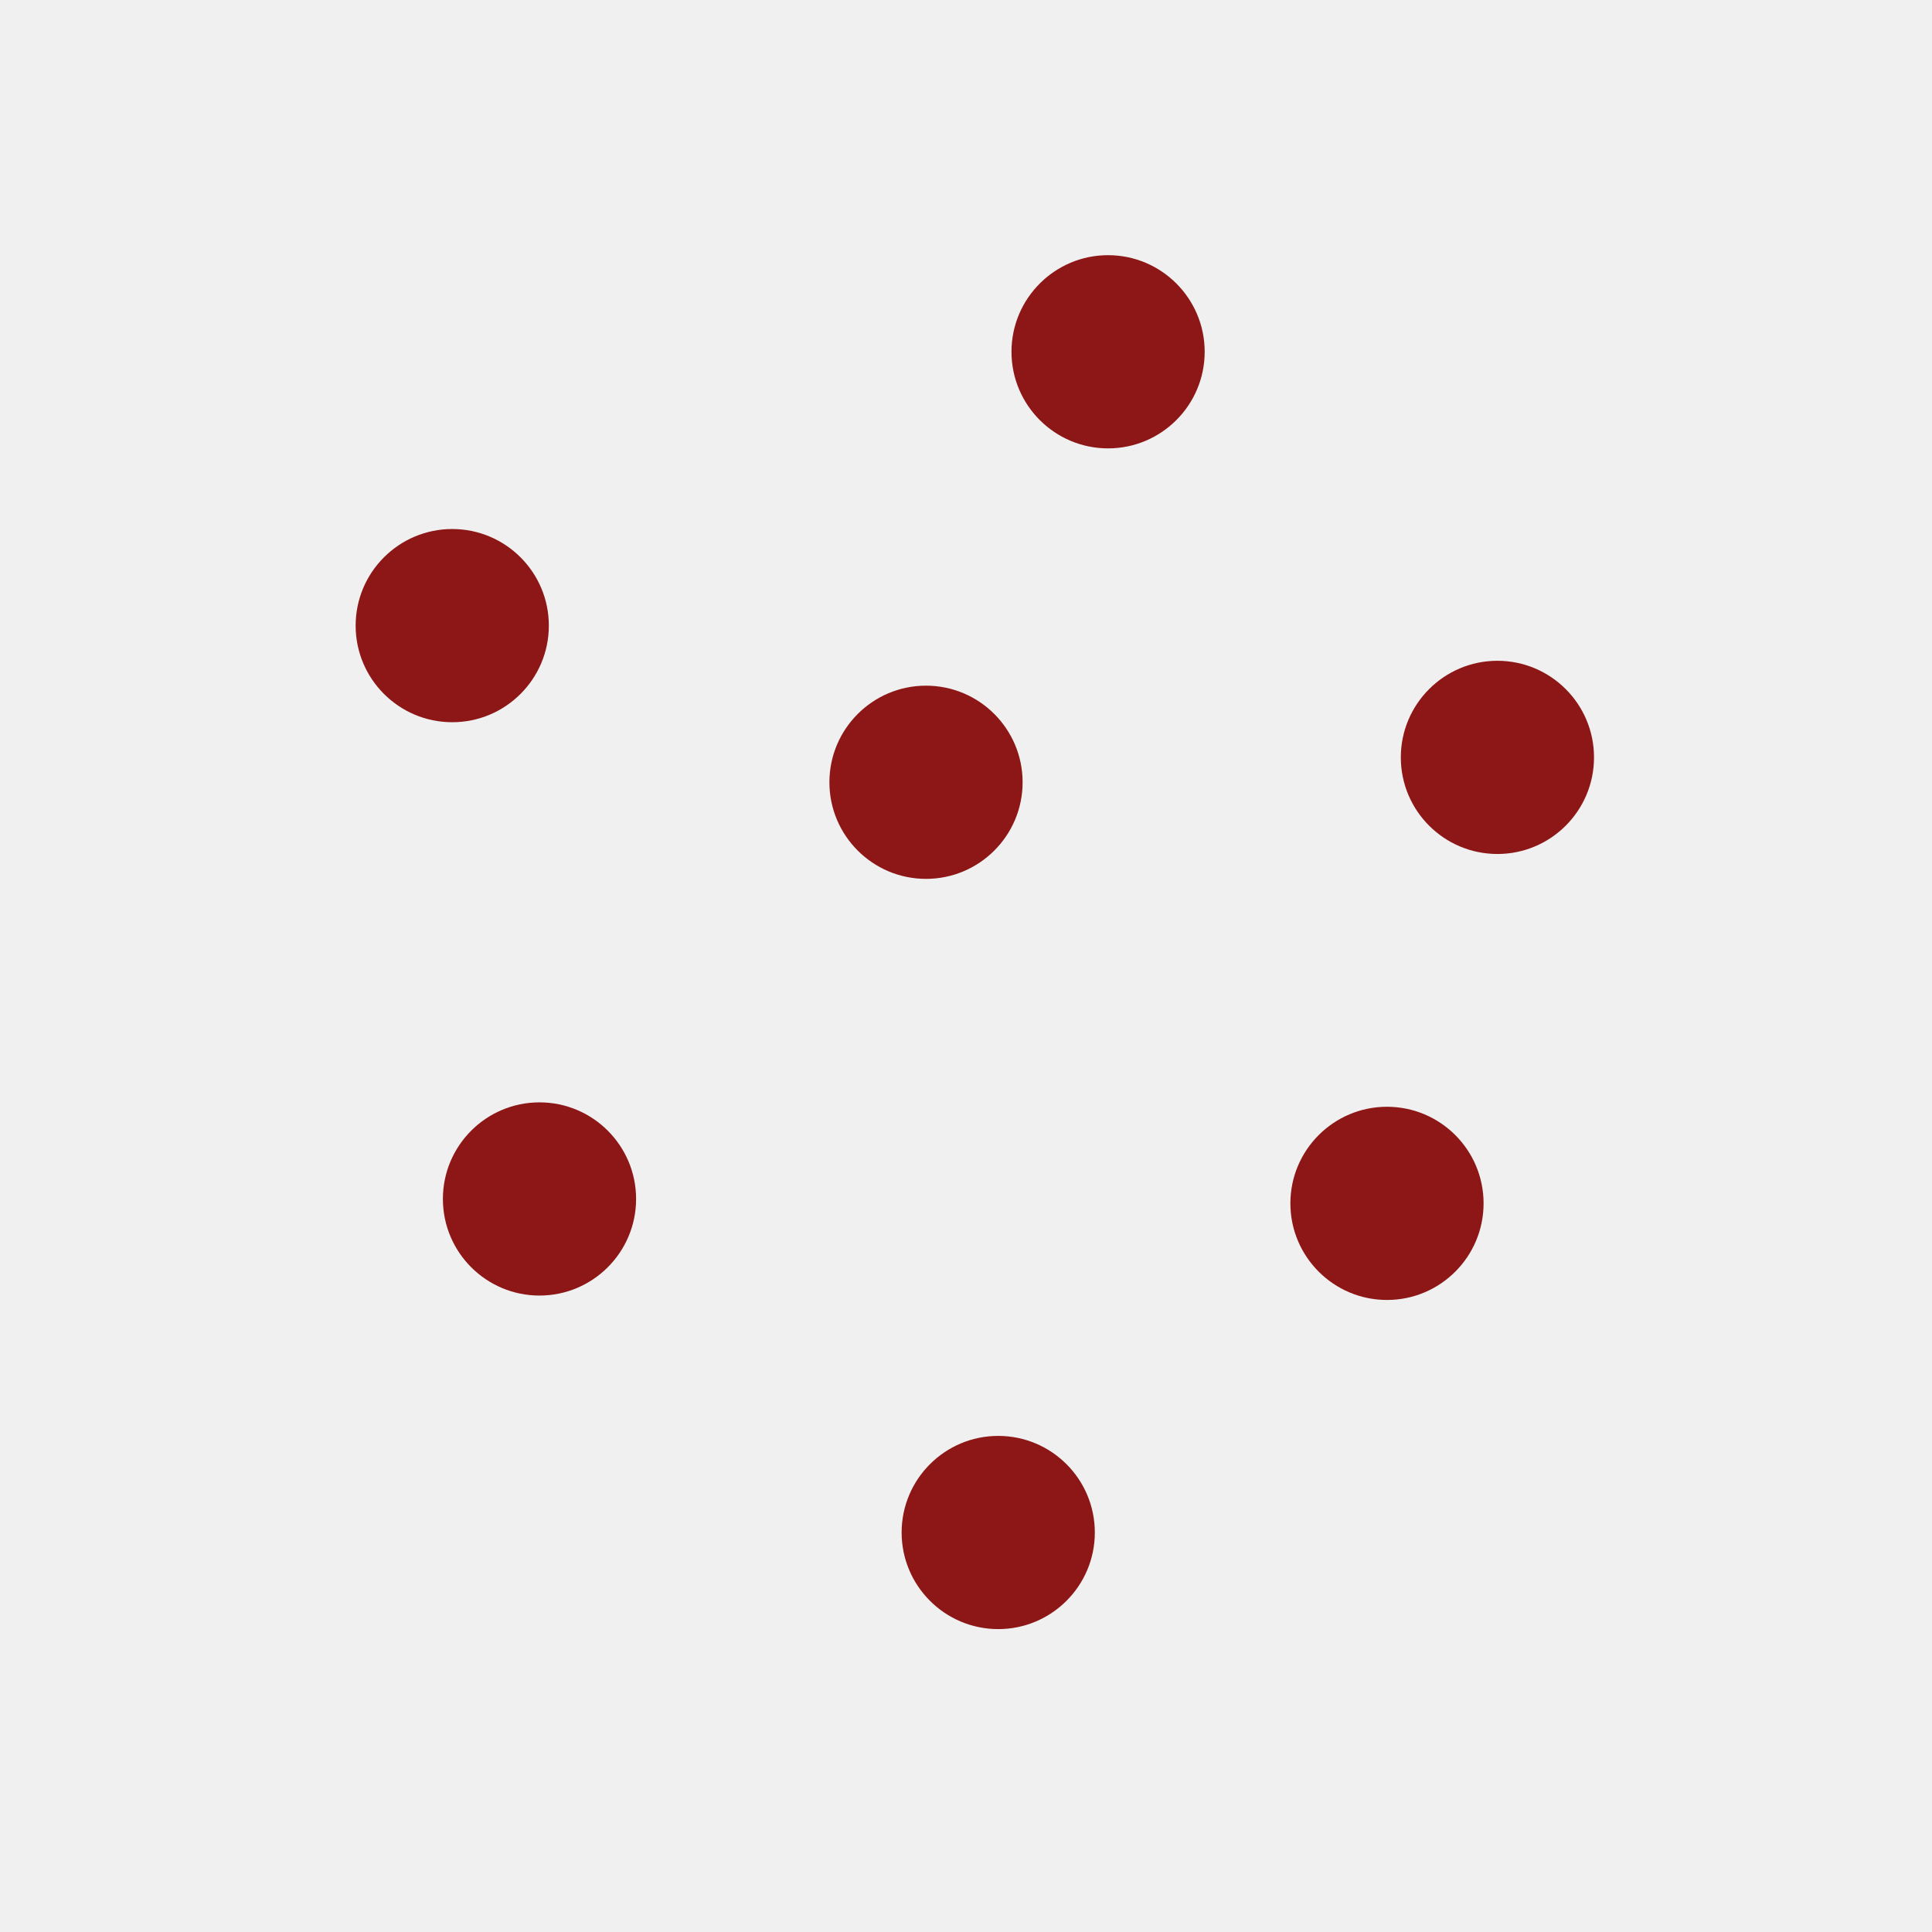
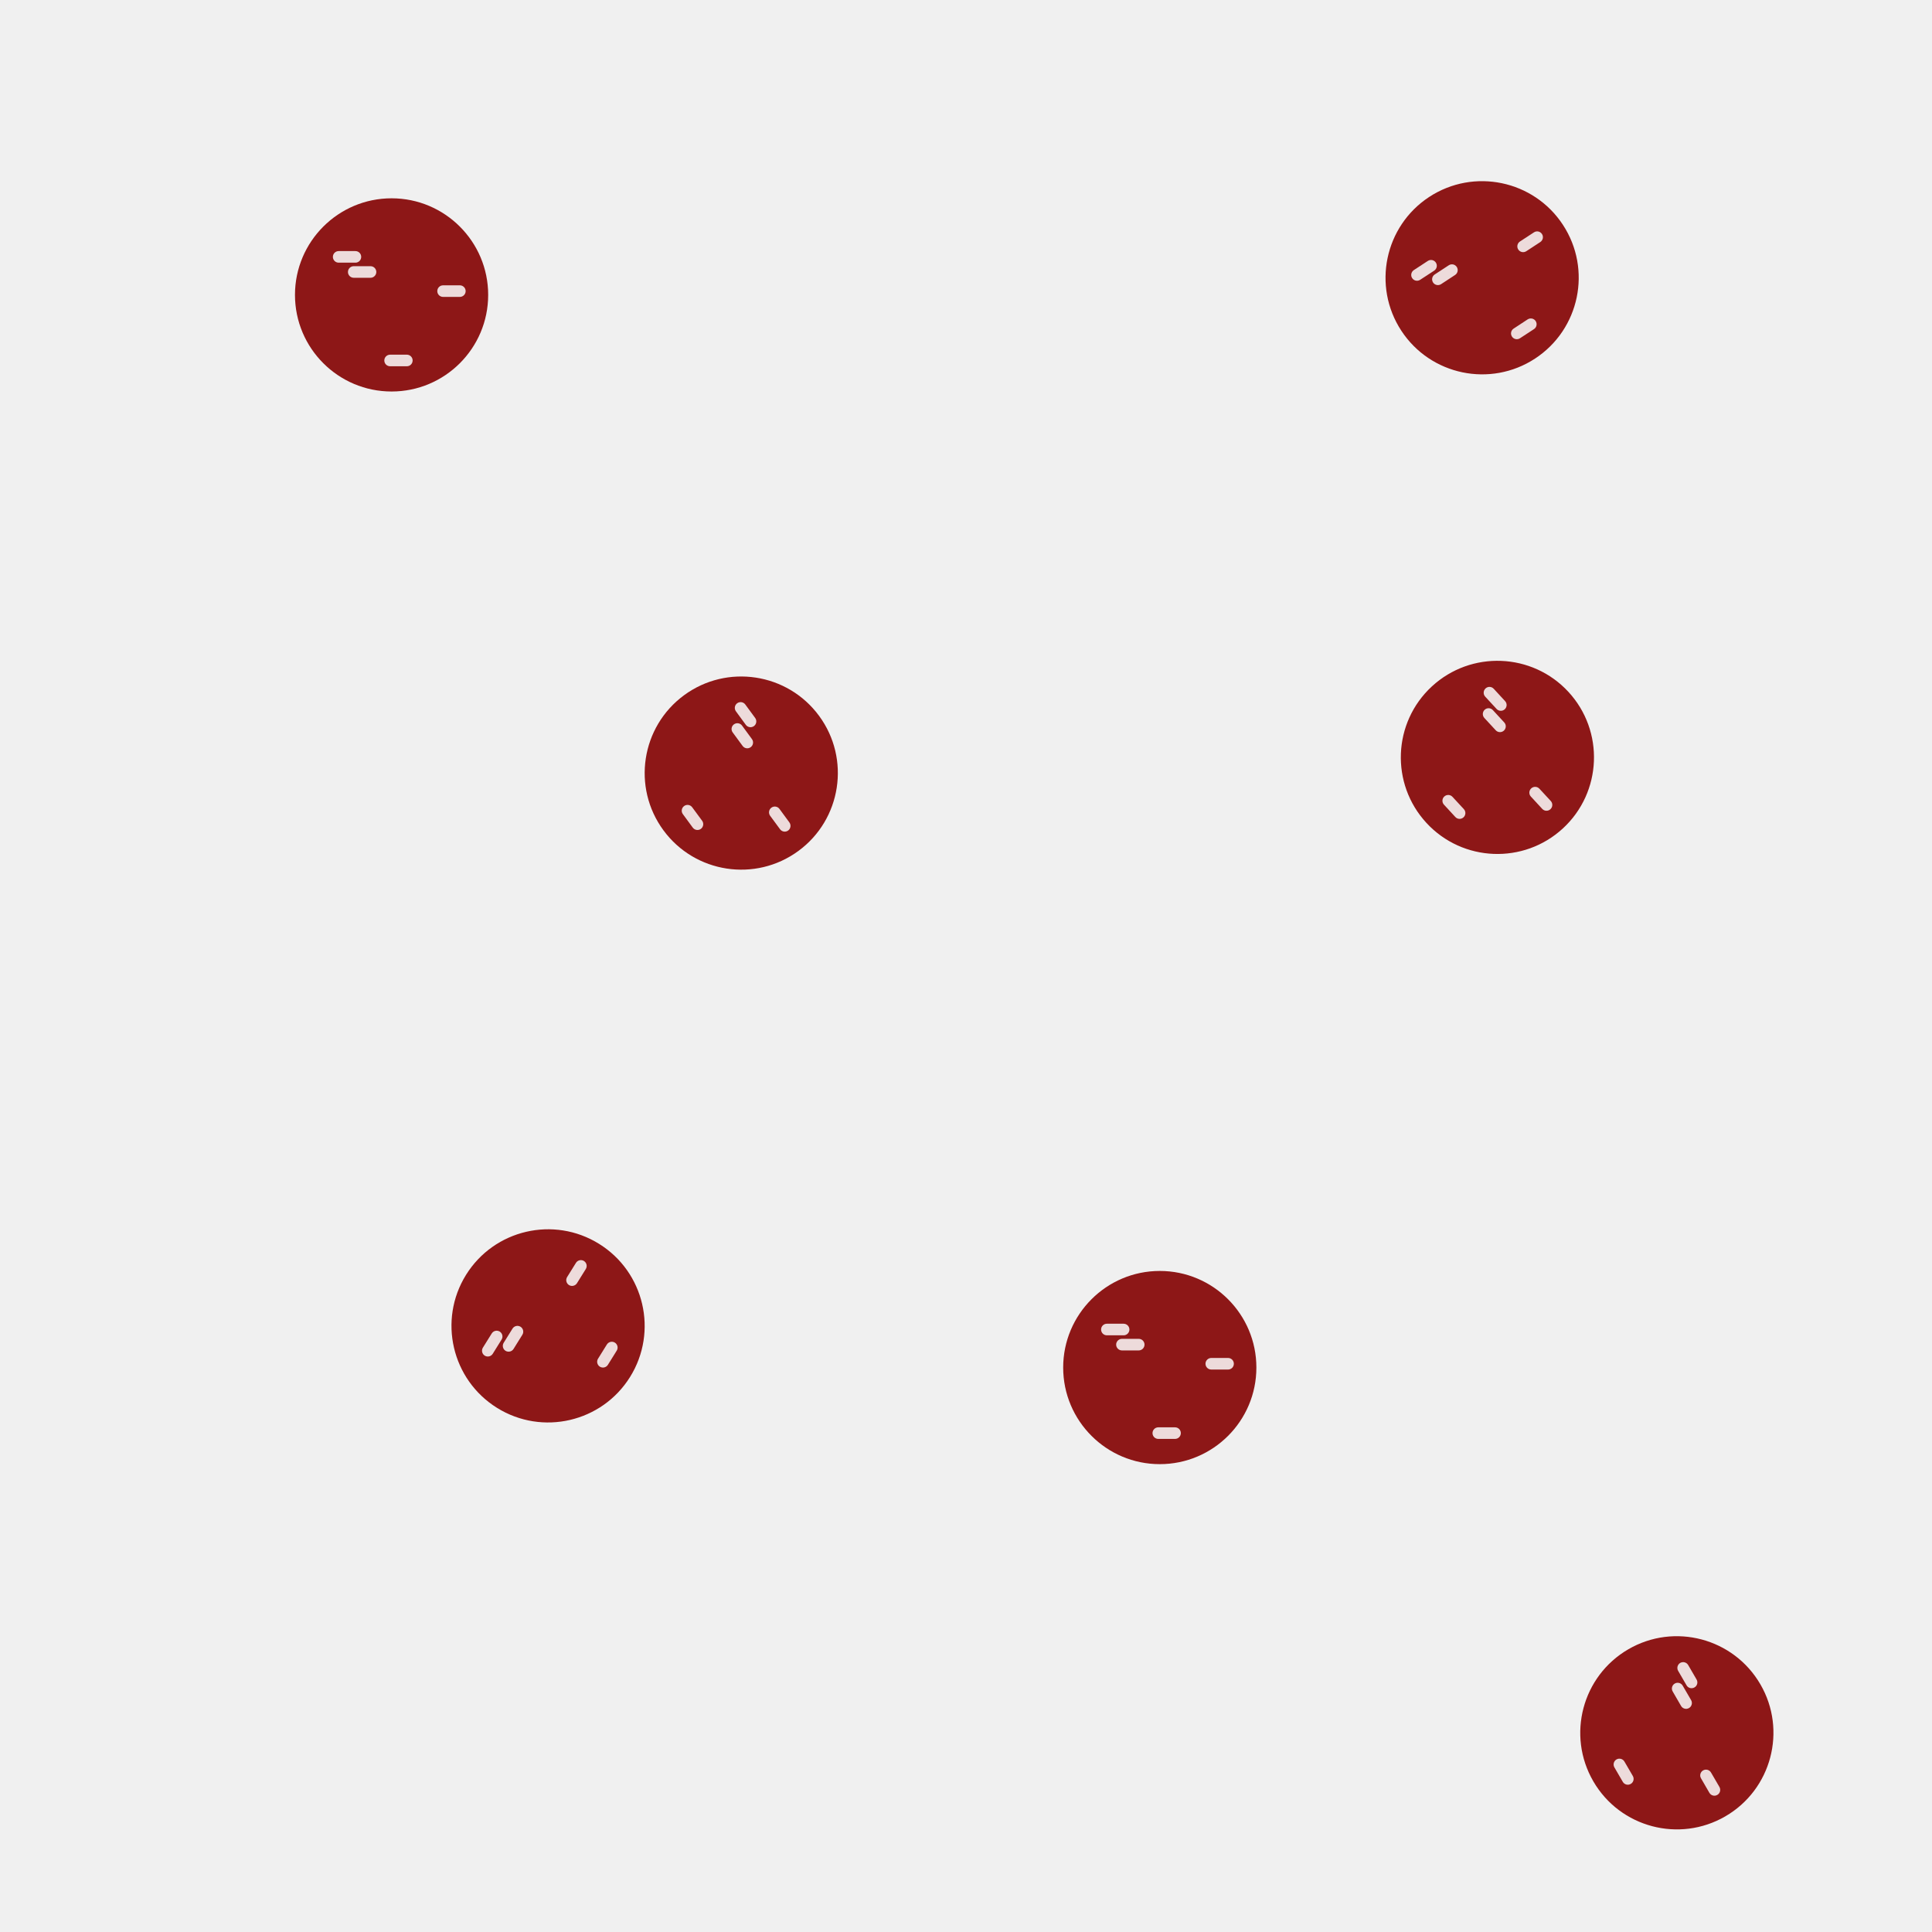
<svg xmlns="http://www.w3.org/2000/svg" xmlns:xlink="http://www.w3.org/1999/xlink" version="1.1" preserveAspectRatio="xMidYMid meet" viewBox="0 0 500 500" width="500" height="500">
  <defs>
-     <path d="M311.77 91.04C311.77 104.84 300.56 116.04 286.77 116.04C272.97 116.04 261.77 104.84 261.77 91.04C261.77 77.25 272.97 66.04 286.77 66.04C300.56 66.04 311.77 77.25 311.77 91.04Z" id="afmqzaJSU" />
-     <path d="M142.04 161.91C142.04 175.71 130.84 186.91 117.04 186.91C103.24 186.91 92.04 175.71 92.04 161.91C92.04 148.11 103.24 136.91 117.04 136.91C130.84 136.91 142.04 148.11 142.04 161.91Z" id="a6p1nQs7y" />
-     <path d="M264.65 202.45C264.65 216.25 253.45 227.45 239.65 227.45C225.85 227.45 214.65 216.25 214.65 202.45C214.65 188.66 225.85 177.45 239.65 177.45C253.45 177.45 264.65 188.66 264.65 202.45Z" id="a2eBIxBCDu" />
-     <path d="M164.62 310.29C164.62 324.09 153.41 335.29 139.62 335.29C125.82 335.29 114.62 324.09 114.62 310.29C114.62 296.49 125.82 285.29 139.62 285.29C153.41 285.29 164.62 296.49 164.62 310.29Z" id="e1sYw5jbAk" />
-     <path d="M283.34 396.61C283.34 410.4 272.14 421.61 258.34 421.61C244.54 421.61 233.34 410.4 233.34 396.61C233.34 382.81 244.54 371.61 258.34 371.61C272.14 371.61 283.34 382.81 283.34 396.61Z" id="bKbJsPtbi" />
-     <path d="M383.95 311.43C383.95 325.23 372.75 336.43 358.95 336.43C345.15 336.43 333.95 325.23 333.95 311.43C333.95 297.63 345.15 286.43 358.95 286.43C372.75 286.43 383.95 297.63 383.95 311.43Z" id="d5nRXwdwxm" />
-     <path d="M412.53 196.01C412.53 209.81 401.33 221.01 387.53 221.01C373.73 221.01 362.53 209.81 362.53 196.01C362.53 182.22 373.73 171.01 387.53 171.01C401.33 171.01 412.53 182.22 412.53 196.01Z" id="a1fpXrC9Qa" />
-     <path d="M500 250C500 387.98 387.98 500 250 500C112.02 500 0 387.98 0 250C0 112.03 112.02 0 250 0C387.98 0 500 112.03 500 250Z" id="b2i5R4z1S" />
+     <path d="M369.16 212.97C359.8 202.83 360.43 187 370.57 177.64C380.71 168.29 396.54 168.91 405.9 179.05C415.26 189.19 414.62 205.03 404.49 214.38C394.35 223.74 378.52 223.11 369.16 212.97Z" id="b6QYemAJ89" />
+     <path d="M389.51 181.44C390.08 182.04 390.04 182.99 389.43 183.56C389.21 183.76 389.65 183.35 389.43 183.56C388.82 184.12 387.87 184.08 387.31 183.47C386.52 182.61 385.16 181.14 384.37 180.29C383.81 179.68 383.85 178.73 384.46 178.17C384.68 177.96 384.23 178.37 384.46 178.17C385.06 177.6 386.01 177.64 386.57 178.25C387.37 179.11 388.72 180.58 389.51 181.44Z" id="c1qcvytVq" />
+     <path d="M387.09 188.99C387.65 189.6 388.6 189.64 389.21 189.08C389.43 188.87 388.99 189.28 389.21 189.08C389.82 188.51 389.86 187.56 389.29 186.96C388.5 186.1 387.15 184.63 386.35 183.77C385.79 183.16 384.84 183.12 384.23 183.69C384.01 183.89 384.45 183.48 384.23 183.69C383.63 184.25 383.59 185.2 384.15 185.81C384.94 186.66 386.3 188.13 387.09 188.99Z" id="b2ogiMLeIb" />
+     <path d="M399.13 209.34C399.69 209.95 400.64 209.99 401.25 209.42C401.47 209.22 401.03 209.63 401.25 209.42C401.86 208.86 401.9 207.91 401.34 207.3C400.54 206.45 399.19 204.98 398.4 204.12C397.83 203.51 396.89 203.47 396.28 204.03C396.06 204.24 396.5 203.83 396.28 204.03C395.67 204.6 395.63 205.55 396.19 206.15C396.98 207.01 398.34 208.48 399.13 209.34Z" id="bB7l15dgh" />
+     <path d="M376.64 211.44C377.2 212.05 378.15 212.09 378.76 211.52C378.98 211.32 378.54 211.73 378.76 211.52C379.37 210.96 379.4 210.01 378.84 209.4C378.05 208.55 376.69 207.08 375.9 206.22C375.34 205.61 374.39 205.57 373.78 206.14C373.56 206.34 374 205.93 373.78 206.14C373.17 206.7 373.14 207.65 373.7 208.25C374.49 209.11 375.85 210.58 376.64 211.44Z" id="aViy7JrmX" />
+     <path d="M101.34 101.32C87.54 101.32 76.34 90.12 76.34 76.32C76.34 62.53 87.54 51.32 101.34 51.32C115.14 51.32 126.34 62.53 126.34 76.32C126.34 90.12 115.14 101.32 101.34 101.32Z" id="b3irEPuzn" />
+     <path d="M91.98 64.98C92.81 64.98 93.48 65.65 93.48 66.48C93.48 66.78 93.48 66.18 93.48 66.48C93.48 67.31 92.81 67.98 91.98 67.98C90.81 67.98 88.81 67.98 87.65 67.98C86.82 67.98 86.15 67.31 86.15 66.48C86.15 66.18 86.15 66.78 86.15 66.48C86.15 65.65 86.82 64.98 87.65 64.98C88.81 64.98 90.81 64.98 91.98 64.98Z" id="bbr59f5zR" />
+     <path d="M95.89 71.89C96.71 71.89 97.39 71.21 97.39 70.39C97.39 70.09 97.39 70.69 97.39 70.39C97.39 69.56 96.71 68.89 95.89 68.89C94.72 68.89 92.72 68.89 91.55 68.89C90.72 68.89 90.05 69.56 90.05 70.39C90.05 70.69 90.05 70.09 90.05 70.39C90.05 71.21 90.72 71.89 91.55 71.89C92.72 71.89 94.72 71.89 95.89 71.89Z" id="cHc2vo8vR" />
+     <path d="M119.01 76.84C119.83 76.84 120.51 76.17 120.51 75.34C120.51 75.04 120.51 75.64 120.51 75.34C120.51 74.51 119.83 73.84 119.01 73.84C117.84 73.84 115.84 73.84 114.67 73.84C113.84 73.84 113.17 74.51 113.17 75.34C113.17 75.64 113.17 75.04 113.17 75.34C113.17 76.17 113.84 76.84 114.67 76.84C115.84 76.84 117.84 76.84 119.01 76.84Z" id="a48rpOqGeY" />
+     <path d="M105.29 94.79C106.12 94.79 106.79 94.12 106.79 93.29C106.79 92.99 106.79 93.59 106.79 93.29C106.79 92.46 106.12 91.79 105.29 91.79C104.12 91.79 102.13 91.79 100.96 91.79C100.13 91.79 99.46 92.46 99.46 93.29C99.46 93.59 99.46 92.99 99.46 93.29C99.46 94.12 100.13 94.79 100.96 94.79C102.13 94.79 104.12 94.79 105.29 94.79Z" id="b2JFHFpBjc" />
+     <path d="M163.07 356.34C155.78 368.06 140.35 371.65 128.64 364.36C116.93 357.08 113.32 341.65 120.61 329.93C127.9 318.21 143.33 314.62 155.04 321.91C166.76 329.19 170.36 344.62 163.07 356.34Z" id="bCzErKujx" />
+     <path d="M127.26 345.1C127.7 344.39 128.62 344.18 129.33 344.61C129.58 344.77 129.07 344.46 129.33 344.61C130.03 345.05 130.25 345.98 129.81 346.68C129.19 347.67 128.14 349.37 127.52 350.36C127.08 351.06 126.16 351.28 125.45 350.84C125.2 350.68 125.71 351 125.45 350.84C124.75 350.4 124.54 349.48 124.97 348.77C125.59 347.78 126.64 346.09 127.26 345.1Z" id="b4ieKrabcQ" />
+     <path d="M135.19 345.43C135.63 344.72 135.41 343.8 134.71 343.36C134.45 343.2 134.96 343.52 134.71 343.36C134 342.92 133.08 343.14 132.64 343.84C132.03 344.83 130.97 346.53 130.35 347.52C129.92 348.22 130.13 349.15 130.83 349.59C131.09 349.75 130.58 349.43 130.83 349.59C131.54 350.02 132.46 349.81 132.9 349.11C133.52 348.11 134.57 346.42 135.19 345.43Z" id="i4QeFMjno" />
+     <path d="M151.61 328.41C152.04 327.71 151.83 326.78 151.12 326.34C150.87 326.18 151.38 326.5 151.12 326.34C150.42 325.91 149.5 326.12 149.06 326.82C148.44 327.82 147.39 329.51 146.77 330.5C146.33 331.21 146.55 332.13 147.25 332.57C147.51 332.73 147 332.41 147.25 332.57C147.95 333.01 148.88 332.79 149.32 332.09C149.93 331.1 150.99 329.4 151.61 328.41Z" id="gyrQZmsc2" />
+     <path d="M159.61 349.54C160.05 348.83 159.83 347.91 159.13 347.47C158.87 347.31 159.38 347.63 159.13 347.47C158.42 347.03 157.5 347.25 157.06 347.95C156.44 348.94 155.39 350.64 154.77 351.63C154.33 352.33 154.55 353.26 155.25 353.7C155.51 353.86 155 353.54 155.25 353.7C155.96 354.13 156.88 353.92 157.32 353.22C157.94 352.22 158.99 350.53 159.61 349.54Z" id="b22R3N3Yw1" />
+     <path d="M412.35 461.01C405.42 449.07 409.48 433.76 421.41 426.83C433.33 419.9 448.65 423.96 455.58 435.89C462.52 447.82 458.45 463.14 446.53 470.06C434.59 477 419.28 472.94 412.35 461.01Z" id="axqOuXXlf" />
+     <path d="M439.07 434.65C439.49 435.37 439.25 436.29 438.53 436.7C438.27 436.85 438.79 436.55 438.53 436.7C437.81 437.12 436.89 436.88 436.48 436.16C435.89 435.15 434.89 433.42 434.3 432.41C433.89 431.7 434.13 430.78 434.84 430.36C435.1 430.21 434.59 430.51 434.84 430.36C435.56 429.95 436.48 430.19 436.9 430.91C437.48 431.91 438.49 433.64 439.07 434.65Z" id="ahtd0j4QI" />
+     <path d="M435.06 441.5C435.48 442.22 436.4 442.46 437.11 442.04C437.37 441.89 436.85 442.19 437.11 442.04C437.83 441.63 438.07 440.71 437.66 439.99C437.07 438.98 436.07 437.25 435.48 436.25C435.06 435.53 434.15 435.29 433.43 435.7C433.17 435.85 433.69 435.55 433.43 435.7C432.71 436.12 432.47 437.04 432.89 437.75C433.47 438.76 434.48 440.49 435.06 441.5Z" id="d7sG9Vk4k" />
+     <path d="M442.39 463.98C442.81 464.7 443.73 464.94 444.44 464.52C444.7 464.37 444.18 464.67 444.44 464.52C445.16 464.11 445.4 463.19 444.99 462.47C444.4 461.46 443.4 459.73 442.81 458.73C442.39 458.01 441.48 457.77 440.76 458.18C440.5 458.33 441.02 458.03 440.76 458.18C440.04 458.6 439.8 459.52 440.22 460.23C440.8 461.24 441.81 462.97 442.39 463.98Z" id="b369HD6P1" />
+     <path d="M419.98 461.14C420.4 461.86 421.32 462.1 422.03 461.68C422.29 461.53 421.77 461.83 422.03 461.68C422.75 461.27 422.99 460.35 422.58 459.63C421.99 458.62 420.98 456.89 420.4 455.89C419.98 455.17 419.06 454.93 418.35 455.34C418.09 455.49 418.61 455.19 418.35 455.34C417.63 455.76 417.39 456.68 417.8 457.39C418.39 458.4 419.4 460.13 419.98 461.14Z" id="b5DRAA2Ny" />
+     <path d="M397.27 92.8C385.73 100.36 370.22 97.13 362.66 85.59C355.1 74.05 358.33 58.54 369.87 50.97C381.42 43.41 396.93 46.65 404.48 58.18C412.05 69.73 408.82 85.23 397.27 92.8Z" id="bdaMff7Qk" />
+     <path d="M369.52 67.53C370.22 67.07 371.15 67.27 371.6 67.96C371.77 68.21 371.44 67.71 371.6 67.96C372.06 68.65 371.86 69.58 371.17 70.04C370.19 70.68 368.52 71.77 367.54 72.41C366.85 72.87 365.92 72.67 365.47 71.98C365.3 71.73 365.63 72.23 365.47 71.98C365.01 71.29 365.21 70.36 365.9 69.9C366.88 69.26 368.55 68.17 369.52 67.53Z" id="brRa3tZhK" />
+     <path d="M376.58 71.16C377.27 70.71 377.46 69.78 377.01 69.09C376.84 68.84 377.17 69.34 377.01 69.09C376.56 68.39 375.63 68.2 374.93 68.66C373.96 69.29 372.28 70.39 371.31 71.03C370.61 71.48 370.42 72.41 370.88 73.11C371.04 73.36 370.71 72.86 370.88 73.11C371.33 73.8 372.26 73.99 372.95 73.54C373.93 72.9 375.6 71.8 376.58 71.16Z" id="a2N5SEzgp7" />
+     <path d="M398.63 62.64C399.32 62.18 399.52 61.25 399.06 60.56C398.9 60.31 399.23 60.81 399.06 60.56C398.61 59.87 397.68 59.67 396.99 60.13C396.01 60.77 394.34 61.86 393.36 62.5C392.67 62.96 392.47 63.89 392.93 64.58C393.09 64.83 392.76 64.33 392.93 64.58C393.38 65.27 394.31 65.47 395.01 65.01C395.98 64.37 397.65 63.28 398.63 62.64Z" id="c1SaupP5Qc" />
+     <path d="M397 85.17C397.69 84.72 397.88 83.79 397.43 83.09C397.27 82.84 397.59 83.34 397.43 83.09C396.98 82.4 396.05 82.21 395.35 82.66C394.38 83.3 392.7 84.4 391.73 85.04C391.04 85.49 390.84 86.42 391.3 87.11C391.46 87.36 391.13 86.86 391.3 87.11C391.75 87.8 392.68 88 393.37 87.54C394.35 86.91 396.02 85.81 397 85.17Z" id="a1of52ALS1" />
+     <path d="M171.69 214.87C163.52 203.75 165.92 188.09 177.04 179.92C188.16 171.76 203.82 174.15 211.99 185.28C220.16 196.4 217.75 212.06 206.63 220.22C195.51 228.39 179.85 225.99 171.69 214.87Z" id="b1MTOlipfg" />
+     <path d="M195.44 185.81C195.93 186.48 195.79 187.42 195.12 187.91C194.88 188.09 195.36 187.73 195.12 187.91C194.45 188.4 193.51 188.25 193.02 187.59C192.33 186.65 191.15 185.03 190.46 184.09C189.97 183.43 190.11 182.49 190.78 182C191.02 181.82 190.54 182.18 190.78 182C191.45 181.51 192.39 181.65 192.88 182.32C193.57 183.26 194.75 184.87 195.44 185.81Z" id="e1QV1AMgiE" />
+     <path d="M192.19 193.05C192.68 193.72 193.61 193.86 194.28 193.37C194.52 193.19 194.04 193.55 194.28 193.37C194.95 192.88 195.09 191.94 194.6 191.27C193.91 190.33 192.73 188.72 192.04 187.78C191.55 187.11 190.61 186.97 189.94 187.46C189.7 187.64 190.18 187.28 189.94 187.46C189.27 187.95 189.13 188.89 189.62 189.55C190.31 190.5 191.49 192.11 192.19 193.05Z" id="a26IEXVVSY" />
+     <path d="M201.88 214.61C202.37 215.28 203.31 215.43 203.97 214.94C204.21 214.76 203.73 215.11 203.97 214.94C204.64 214.45 204.78 213.51 204.29 212.84C203.6 211.9 202.42 210.29 201.73 209.35C201.24 208.68 200.3 208.53 199.63 209.03C199.39 209.2 199.87 208.85 199.63 209.03C198.97 209.52 198.82 210.45 199.31 211.12C200 212.06 201.19 213.67 201.88 214.61Z" id="b2qe0YDx6W" />
+     <path d="M179.29 214.19C179.78 214.85 180.72 215 181.39 214.51C181.63 214.33 181.14 214.69 181.39 214.51C182.05 214.02 182.2 213.08 181.71 212.41C181.02 211.47 179.83 209.86 179.14 208.92C178.65 208.25 177.71 208.11 177.05 208.6C176.8 208.77 177.29 208.42 177.05 208.6C176.38 209.09 176.23 210.03 176.72 210.69C177.41 211.63 178.6 213.25 179.29 214.19Z" id="agqLH9WNi" />
+     <path d="M300.15 378.92C286.36 378.92 275.15 367.72 275.15 353.92C275.15 340.13 286.36 328.92 300.15 328.92C313.96 328.92 325.15 340.13 325.15 353.92C325.15 367.72 313.96 378.92 300.15 378.92Z" id="acgQdml47" />
+     <path d="M290.79 342.58C291.62 342.58 292.29 343.25 292.29 344.08C292.29 344.38 292.29 343.78 292.29 344.08C292.29 344.91 291.62 345.58 290.79 345.58C289.63 345.58 287.63 345.58 286.46 345.58C285.63 345.58 284.96 344.91 284.96 344.08C284.96 343.78 284.96 344.38 284.96 344.08C284.96 343.25 285.63 342.58 286.46 342.58C287.63 342.58 289.63 342.58 290.79 342.58Z" id="aAi4PgSI9" />
+     <path d="M294.7 349.49C295.53 349.49 296.2 348.81 296.2 347.99C296.2 347.69 296.2 348.29 296.2 347.99C296.2 347.16 295.53 346.49 294.7 346.49C293.53 346.49 291.53 346.49 290.36 346.49C289.54 346.49 288.86 347.16 288.86 347.99C288.86 348.29 288.86 347.69 288.86 347.99C288.86 348.81 289.54 349.49 290.36 349.49C291.53 349.49 293.53 349.49 294.7 349.49Z" id="cNPdkHkj" />
+     <path d="M317.82 354.44C318.65 354.44 319.32 353.77 319.32 352.94C319.32 352.64 319.32 353.24 319.32 352.94C319.32 352.11 318.65 351.44 317.82 351.44C316.65 351.44 314.65 351.44 313.48 351.44C312.66 351.44 311.98 352.11 311.98 352.94C311.98 353.24 311.98 352.64 311.98 352.94C311.98 353.77 312.66 354.44 313.48 354.44C314.65 354.44 316.65 354.44 317.82 354.44Z" id="aal8A8YwRm" />
+     <path d="M304.1 372.39C304.93 372.39 305.6 371.72 305.6 370.89C305.6 370.59 305.6 371.19 305.6 370.89C305.6 370.06 304.93 369.39 304.1 369.39C302.94 369.39 300.94 369.39 299.77 369.39C298.94 369.39 298.27 370.06 298.27 370.89C298.27 371.19 298.27 370.59 298.27 370.89C298.27 371.72 298.94 372.39 299.77 372.39C300.94 372.39 302.94 372.39 304.1 372.39Z" id="c3UADxCJfv" />
  </defs>
  <g>
    <g>
      <g>
-         <use xlink:href="#afmqzaJSU" opacity="1" fill="#8d1717" fill-opacity="1" />
+         <use xlink:href="#b6QYemAJ89" opacity="1" fill="#8d1717" fill-opacity="1" />
+         <g>
+           <use xlink:href="#b6QYemAJ89" opacity="1" fill-opacity="0" stroke="#000000" stroke-width="1" stroke-opacity="0" />
+         </g>
      </g>
      <g>
-         <use xlink:href="#a6p1nQs7y" opacity="1" fill="#8d1717" fill-opacity="1" />
+         <use xlink:href="#c1qcvytVq" opacity="1" fill="#ffffff" fill-opacity="0.84" />
      </g>
      <g>
-         <use xlink:href="#a2eBIxBCDu" opacity="1" fill="#8d1717" fill-opacity="1" />
+         <use xlink:href="#b2ogiMLeIb" opacity="1" fill="#ffffff" fill-opacity="0.84" />
      </g>
      <g>
-         <use xlink:href="#e1sYw5jbAk" opacity="1" fill="#8d1717" fill-opacity="1" />
+         <use xlink:href="#bB7l15dgh" opacity="1" fill="#ffffff" fill-opacity="0.84" />
      </g>
      <g>
-         <use xlink:href="#bKbJsPtbi" opacity="1" fill="#8d1717" fill-opacity="1" />
+         <use xlink:href="#aViy7JrmX" opacity="1" fill="#ffffff" fill-opacity="0.84" />
      </g>
      <g>
-         <use xlink:href="#d5nRXwdwxm" opacity="1" fill="#8d1717" fill-opacity="1" />
+         <use xlink:href="#b3irEPuzn" opacity="1" fill="#8d1717" fill-opacity="1" />
+         <g>
+           <use xlink:href="#b3irEPuzn" opacity="1" fill-opacity="0" stroke="#000000" stroke-width="1" stroke-opacity="0" />
+         </g>
      </g>
      <g>
-         <use xlink:href="#a1fpXrC9Qa" opacity="1" fill="#8d1717" fill-opacity="1" />
+         <use xlink:href="#bbr59f5zR" opacity="1" fill="#ffffff" fill-opacity="0.84" />
      </g>
      <g>
-         <use xlink:href="#b2i5R4z1S" opacity="1" fill="#ffffff" fill-opacity="0" />
+         <use xlink:href="#cHc2vo8vR" opacity="1" fill="#ffffff" fill-opacity="0.84" />
+       </g>
+       <g>
+         <use xlink:href="#a48rpOqGeY" opacity="1" fill="#ffffff" fill-opacity="0.84" />
+       </g>
+       <g>
+         <use xlink:href="#b2JFHFpBjc" opacity="1" fill="#ffffff" fill-opacity="0.84" />
+       </g>
+       <g>
+         <use xlink:href="#bCzErKujx" opacity="1" fill="#8d1717" fill-opacity="1" />
        <g>
-           <use xlink:href="#b2i5R4z1S" opacity="1" fill-opacity="0" stroke="#ffffff" stroke-width="1" stroke-opacity="0" />
+           <use xlink:href="#bCzErKujx" opacity="1" fill-opacity="0" stroke="#000000" stroke-width="1" stroke-opacity="0" />
        </g>
+       </g>
+       <g>
+         <use xlink:href="#b4ieKrabcQ" opacity="1" fill="#ffffff" fill-opacity="0.84" />
+       </g>
+       <g>
+         <use xlink:href="#i4QeFMjno" opacity="1" fill="#ffffff" fill-opacity="0.84" />
+       </g>
+       <g>
+         <use xlink:href="#gyrQZmsc2" opacity="1" fill="#ffffff" fill-opacity="0.84" />
+       </g>
+       <g>
+         <use xlink:href="#b22R3N3Yw1" opacity="1" fill="#ffffff" fill-opacity="0.84" />
+       </g>
+       <g>
+         <use xlink:href="#axqOuXXlf" opacity="1" fill="#8d1717" fill-opacity="1" />
+         <g>
+           <use xlink:href="#axqOuXXlf" opacity="1" fill-opacity="0" stroke="#000000" stroke-width="1" stroke-opacity="0" />
+         </g>
+       </g>
+       <g>
+         <use xlink:href="#ahtd0j4QI" opacity="1" fill="#ffffff" fill-opacity="0.84" />
+       </g>
+       <g>
+         <use xlink:href="#d7sG9Vk4k" opacity="1" fill="#ffffff" fill-opacity="0.84" />
+       </g>
+       <g>
+         <use xlink:href="#b369HD6P1" opacity="1" fill="#ffffff" fill-opacity="0.84" />
+       </g>
+       <g>
+         <use xlink:href="#b5DRAA2Ny" opacity="1" fill="#ffffff" fill-opacity="0.84" />
+       </g>
+       <g>
+         <use xlink:href="#bdaMff7Qk" opacity="1" fill="#8d1717" fill-opacity="1" />
+         <g>
+           <use xlink:href="#bdaMff7Qk" opacity="1" fill-opacity="0" stroke="#000000" stroke-width="1" stroke-opacity="0" />
+         </g>
+       </g>
+       <g>
+         <use xlink:href="#brRa3tZhK" opacity="1" fill="#ffffff" fill-opacity="0.84" />
+       </g>
+       <g>
+         <use xlink:href="#a2N5SEzgp7" opacity="1" fill="#ffffff" fill-opacity="0.84" />
+       </g>
+       <g>
+         <use xlink:href="#c1SaupP5Qc" opacity="1" fill="#ffffff" fill-opacity="0.84" />
+       </g>
+       <g>
+         <use xlink:href="#a1of52ALS1" opacity="1" fill="#ffffff" fill-opacity="0.84" />
+       </g>
+       <g>
+         <use xlink:href="#b1MTOlipfg" opacity="1" fill="#8d1717" fill-opacity="1" />
+         <g>
+           <use xlink:href="#b1MTOlipfg" opacity="1" fill-opacity="0" stroke="#000000" stroke-width="1" stroke-opacity="0" />
+         </g>
+       </g>
+       <g>
+         <use xlink:href="#e1QV1AMgiE" opacity="1" fill="#ffffff" fill-opacity="0.84" />
+       </g>
+       <g>
+         <use xlink:href="#a26IEXVVSY" opacity="1" fill="#ffffff" fill-opacity="0.84" />
+       </g>
+       <g>
+         <use xlink:href="#b2qe0YDx6W" opacity="1" fill="#ffffff" fill-opacity="0.84" />
+       </g>
+       <g>
+         <use xlink:href="#agqLH9WNi" opacity="1" fill="#ffffff" fill-opacity="0.84" />
+       </g>
+       <g>
+         <use xlink:href="#acgQdml47" opacity="1" fill="#8d1717" fill-opacity="1" />
+         <g>
+           <use xlink:href="#acgQdml47" opacity="1" fill-opacity="0" stroke="#000000" stroke-width="1" stroke-opacity="0" />
+         </g>
+       </g>
+       <g>
+         <use xlink:href="#aAi4PgSI9" opacity="1" fill="#ffffff" fill-opacity="0.84" />
+       </g>
+       <g>
+         <use xlink:href="#cNPdkHkj" opacity="1" fill="#ffffff" fill-opacity="0.84" />
+       </g>
+       <g>
+         <use xlink:href="#aal8A8YwRm" opacity="1" fill="#ffffff" fill-opacity="0.84" />
+       </g>
+       <g>
+         <use xlink:href="#c3UADxCJfv" opacity="1" fill="#ffffff" fill-opacity="0.84" />
      </g>
    </g>
  </g>
</svg>
